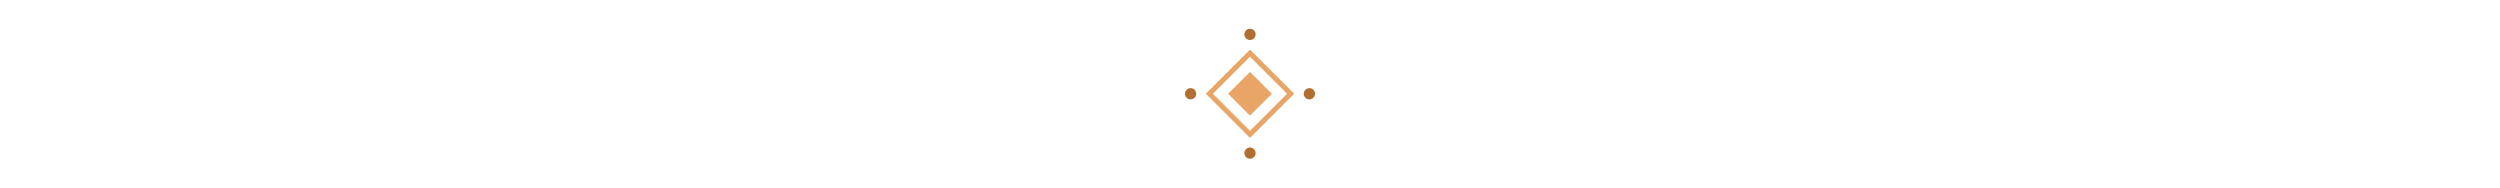
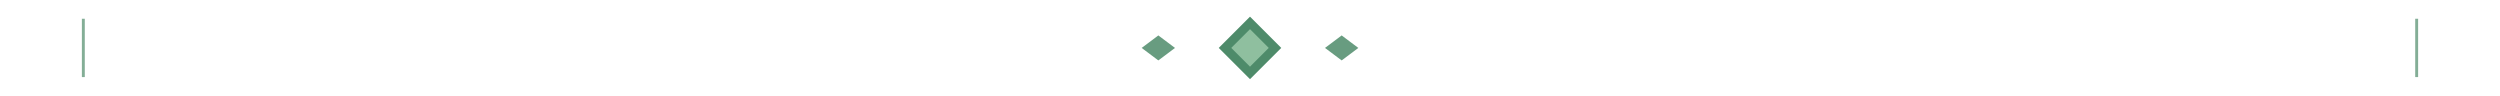
- <svg xmlns="http://www.w3.org/2000/svg" viewBox="0 0 800 60" width="800" height="60" role="img">
+ <svg xmlns="http://www.w3.org/2000/svg" viewBox="0 0 1200 46" width="1200" height="46">
  <defs>
-     <linearGradient id="dg" x1="0" y1="0" x2="1" y2="0">
-       <stop offset="0" stop-color="#6A3A12" stop-opacity="0" />
-       <stop offset=".28" stop-color="#B06E30" />
-       <stop offset=".5" stop-color="#E8A565" />
-       <stop offset=".72" stop-color="#B06E30" />
-       <stop offset="1" stop-color="#6A3A12" stop-opacity="0" />
+     <linearGradient id="gd_runtime_protocol" x1="0" y1="0" x2="1" y2="0">
+       <stop offset="0" stop-color="#4E5E58" stop-opacity="0" />
+       <stop offset="0.16" stop-color="#4E5E58" />
+       <stop offset="0.84" stop-color="#4E5E58" />
+       <stop offset="1" stop-color="#4E5E58" stop-opacity="0" />
    </linearGradient>
  </defs>
-   <line x1="20" y1="30" x2="330" y2="30" stroke="url(#dg)" stroke-width="1.4" />
-   <line x1="470" y1="30" x2="780" y2="30" stroke="url(#dg)" stroke-width="1.4" />
-   <g transform="translate(400 30)">
-     <path d="M0 -13 L13 0 L0 13 L-13 0 Z" fill="none" stroke="#E8A565" stroke-width="1.6" />
-     <path d="M0 -7 L7 0 L0 7 L-7 0 Z" fill="#E8A565" />
-     <circle cx="0" cy="-19" r="1.8" fill="#B06E30" />
-     <circle cx="0" cy="19" r="1.8" fill="#B06E30" />
-     <circle cx="-19" cy="0" r="1.8" fill="#B06E30" />
-     <circle cx="19" cy="0" r="1.8" fill="#B06E30" />
-   </g>
+   <line x1="40" y1="23" x2="540" y2="23" stroke="url(#gd_runtime_protocol)" stroke-width="1.6" />
+   <line x1="660" y1="23" x2="1160" y2="23" stroke="url(#gd_runtime_protocol)" stroke-width="1.6" />
+   <path d="M 600 8 L 615 23 L 600 38 L 585 23 Z" fill="#4E8B6A" />
+   <path d="M 600 14 L 609 23 L 600 32 L 591 23 Z" fill="#8FBF9F" />
+   <path d="M 556 17 L 564 23 L 556 29 L 548 23 Z" fill="#4E8B6A" opacity="0.85" />
+   <path d="M 644 17 L 652 23 L 644 29 L 636 23 Z" fill="#4E8B6A" opacity="0.85" />
+   <line x1="40" y1="9" x2="40" y2="37" stroke="#4E8B6A" stroke-width="1.4" opacity="0.7" />
+   <line x1="1160" y1="9" x2="1160" y2="37" stroke="#4E8B6A" stroke-width="1.4" opacity="0.7" />
</svg>
